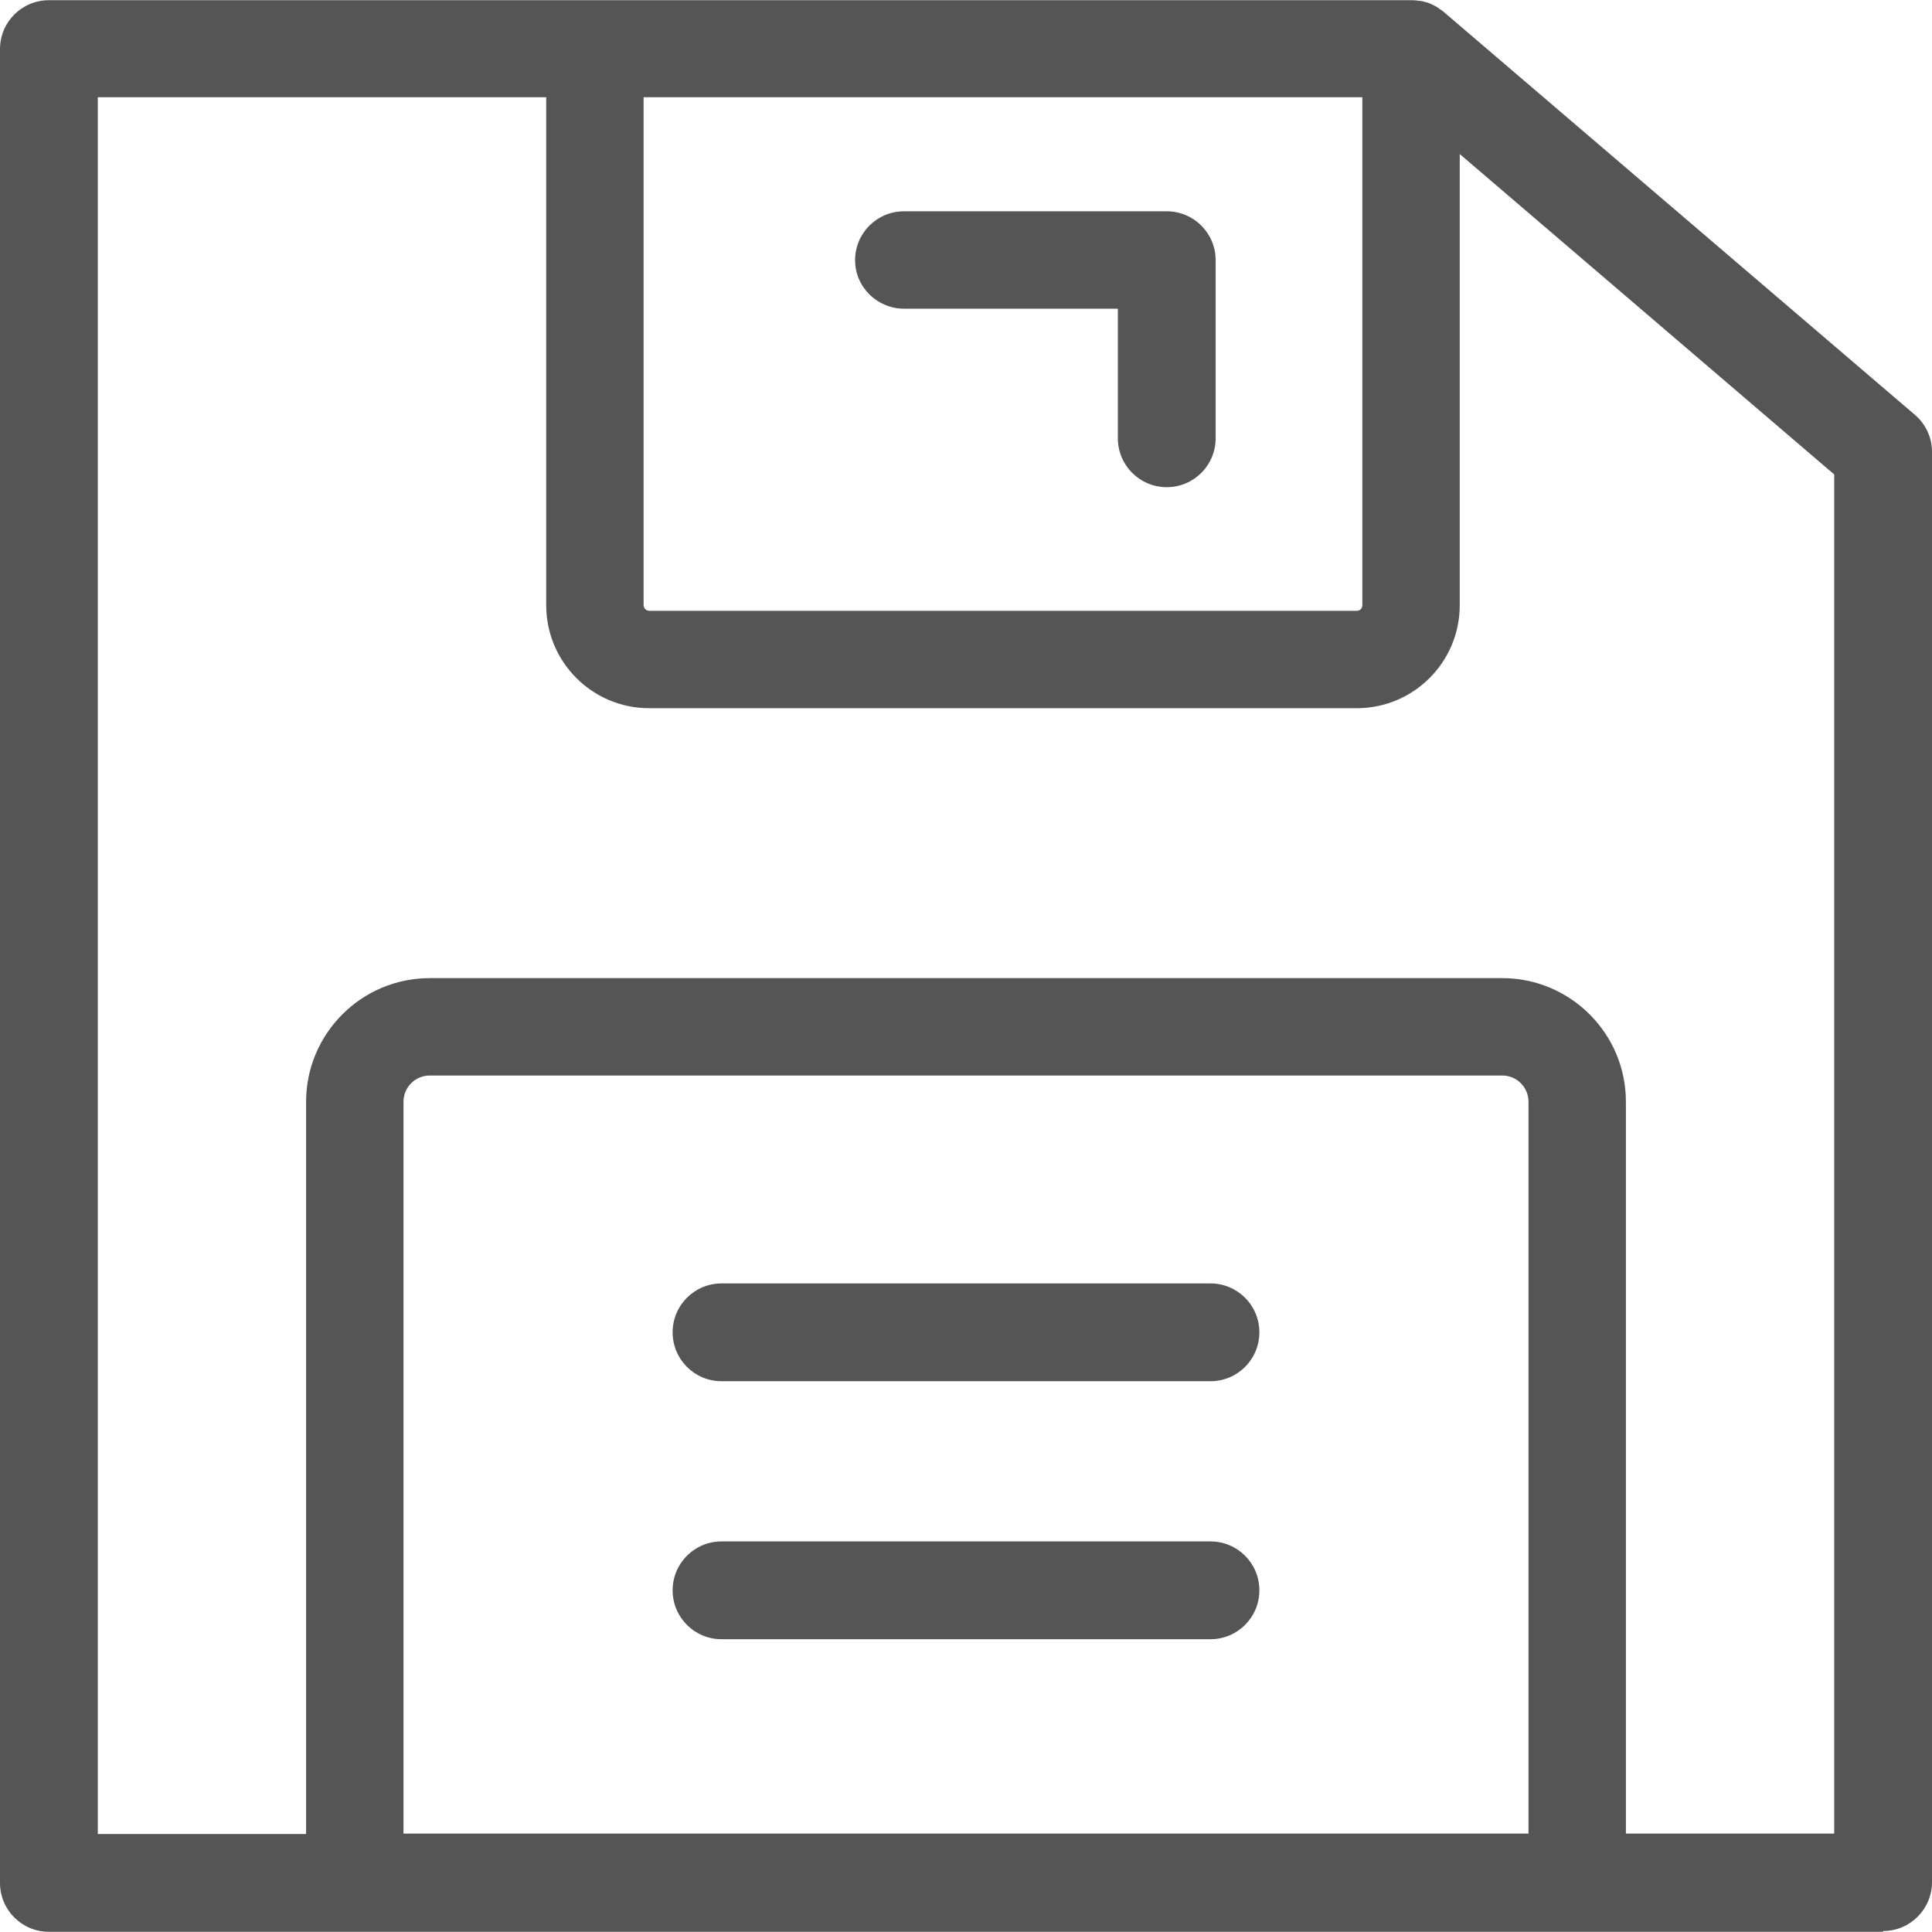
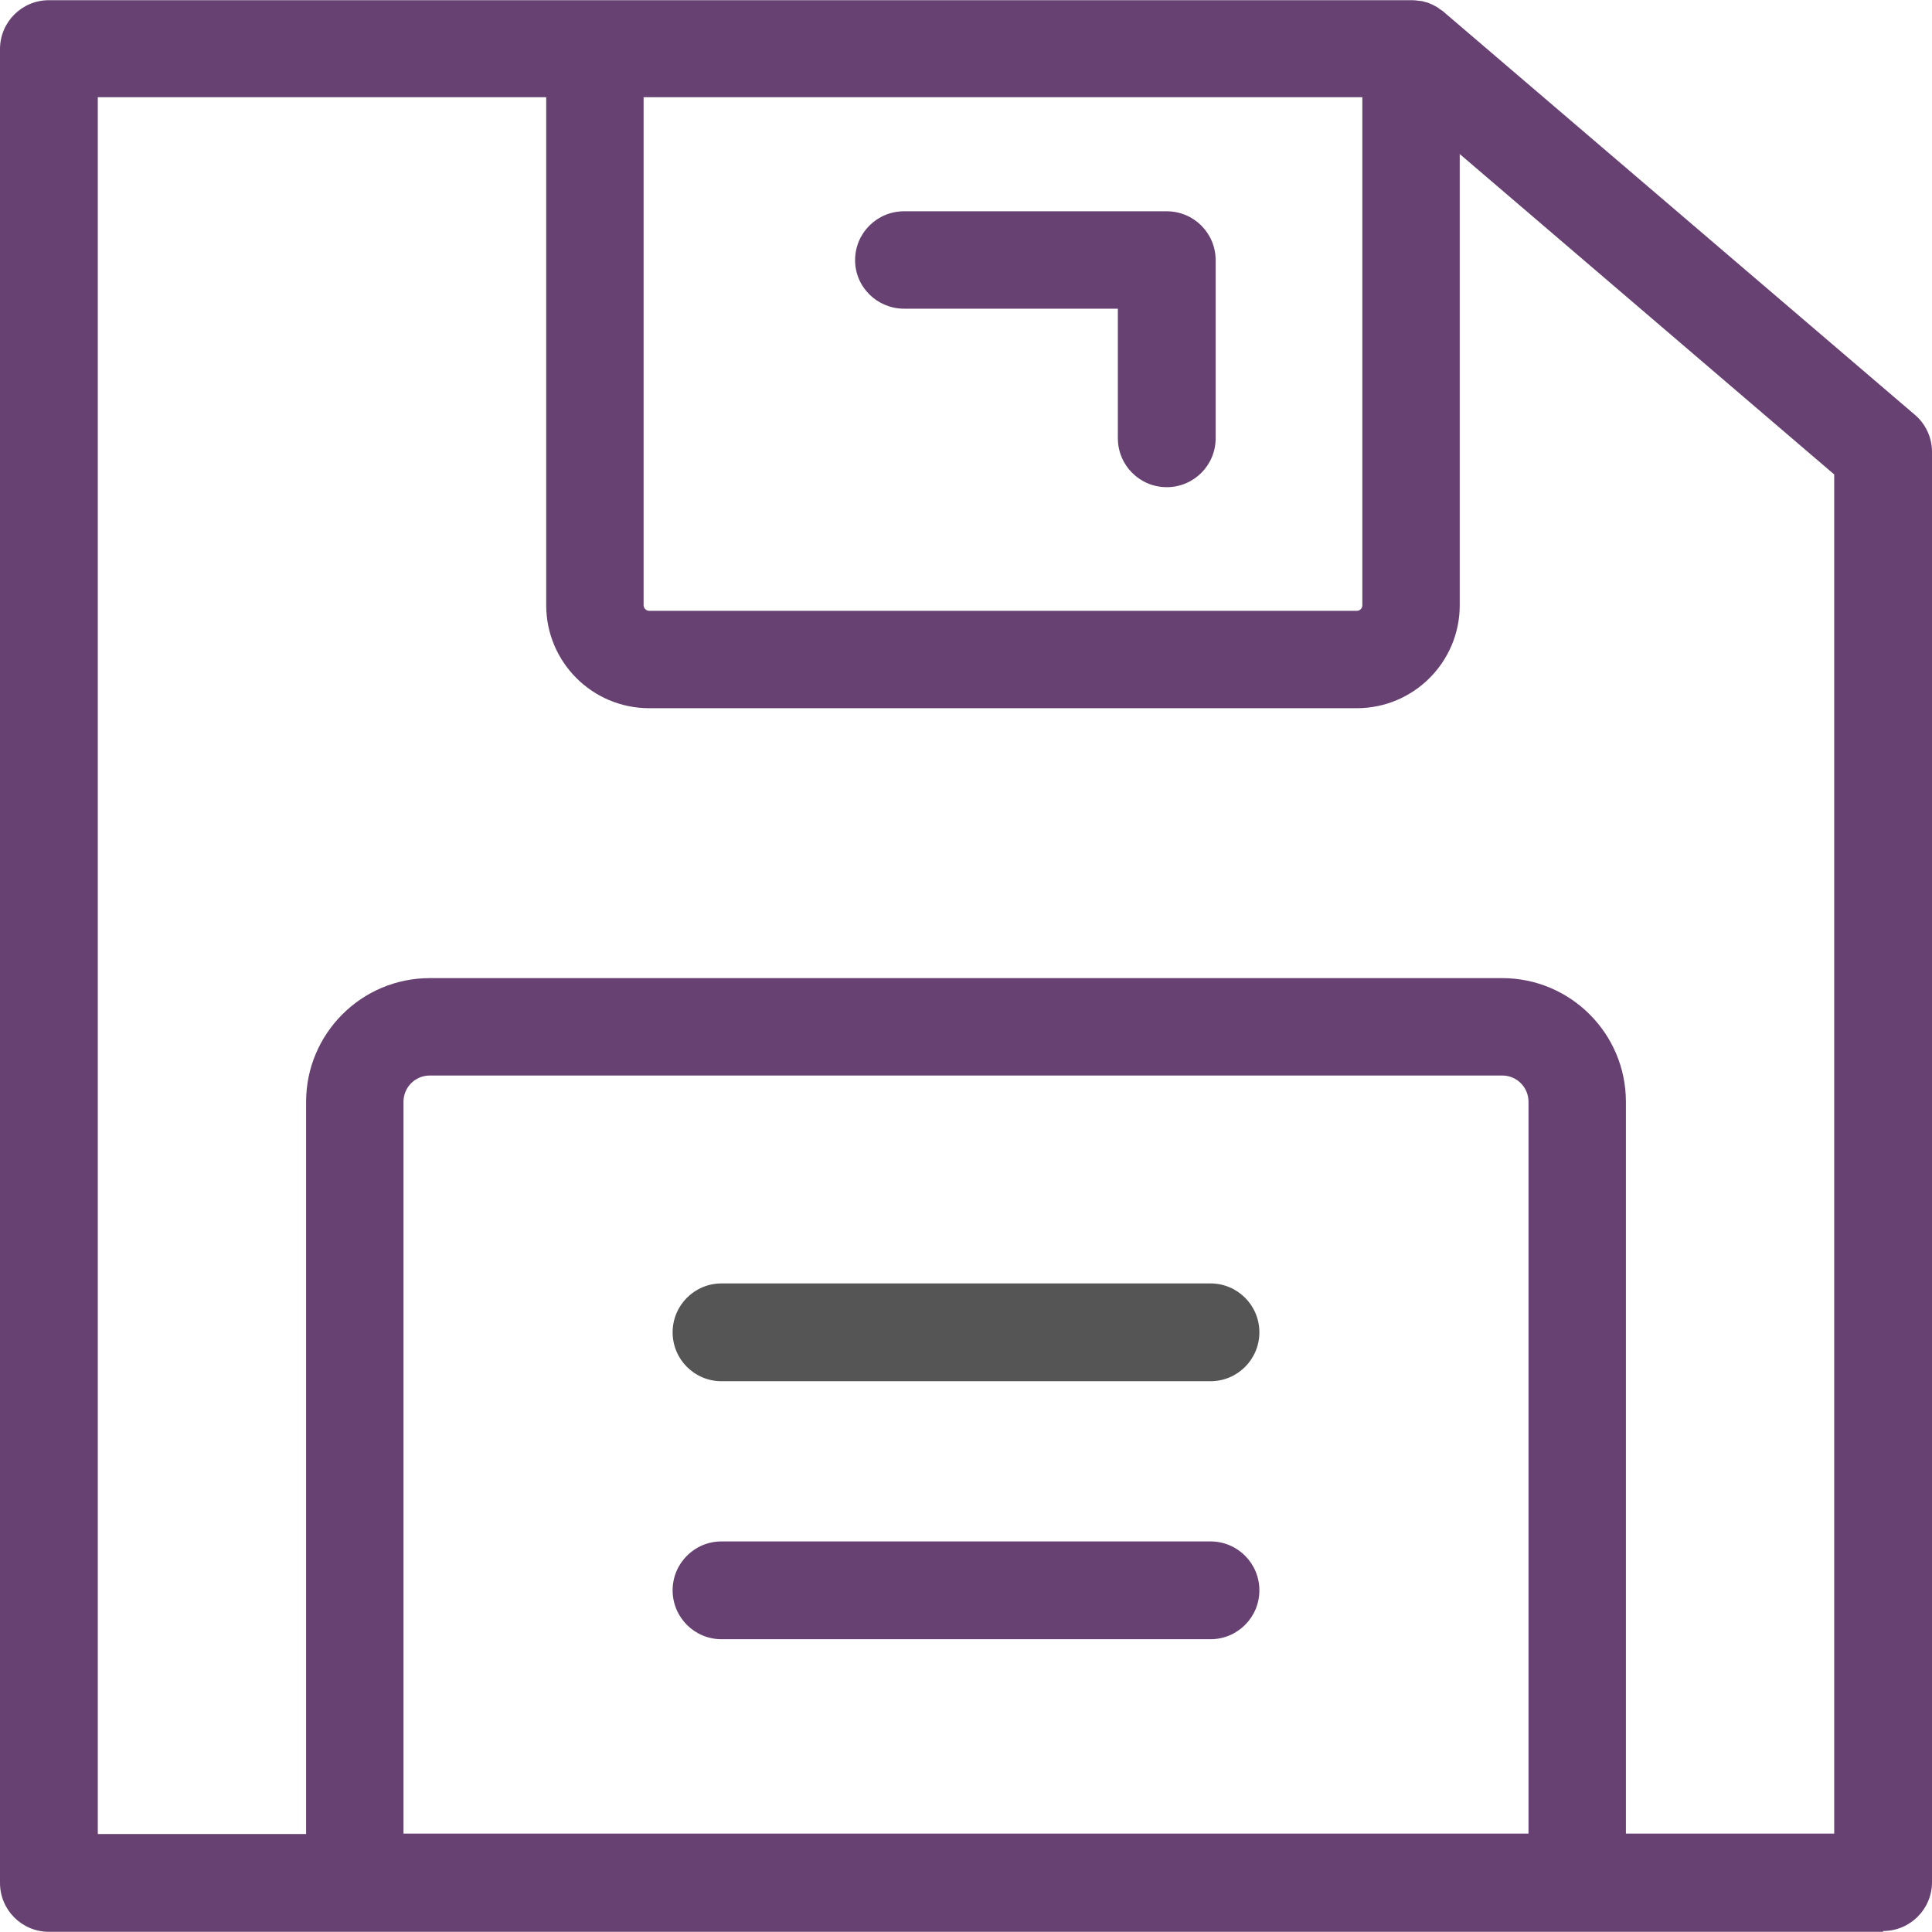
<svg xmlns="http://www.w3.org/2000/svg" version="1.1" id="Capa_1" x="0px" y="0px" viewBox="0 0 486 486" style="enable-background:new 0 0 486 486;" xml:space="preserve">
  <g>
    <g>
-       <path style="fill:#555555;" d="M473.7,485.75c6.8,0,12.3-5.5,12.3-12.3v-359.8c0-3.6-1.6-7-4.3-9.3L363,2.85c-0.2-0.2-0.4-0.3-0.6-0.4    c-0.3-0.2-0.5-0.4-0.8-0.6c-0.4-0.2-0.7-0.4-1.1-0.6c-0.3-0.1-0.6-0.3-0.9-0.4c-0.4-0.2-0.9-0.3-1.3-0.4c-0.3-0.1-0.6-0.2-0.9-0.2    c-0.8-0.1-1.5-0.2-2.3-0.2H12.3C5.5,0.05,0,5.55,0,12.35v461.3c0,6.8,5.5,12.3,12.3,12.3h461.4V485.75z M384.5,461.25h-283v-184.1    c0-3.7,3-6.6,6.6-6.6h269.8c3.7,0,6.6,3,6.6,6.6V461.25z M161.8,24.45h180.9v127.8c0,0.8-0.6,1.4-1.4,1.4h-178    c-0.8,0-1.4-0.7-1.4-1.4V24.45H161.8z M24.6,24.45h112.8v127.8c0,14.3,11.6,25.9,25.9,25.9h178c14.3,0,25.9-11.6,25.9-25.9V38.75    l94.2,80.6v341.9H409v-184.1c0-17.2-14-31.1-31.1-31.1H108.1c-17.2,0-31.1,14-31.1,31.1v184.2H24.6V24.45z" />
-       <path style="fill:#555555;" d="M227.4,77.65h53.8v32.6c0,6.8,5.5,12.3,12.3,12.3s12.3-5.5,12.3-12.3v-44.8c0-6.8-5.5-12.3-12.3-12.3h-66.1    c-6.8,0-12.3,5.5-12.3,12.3S220.7,77.65,227.4,77.65z" />
+       <path style="fill:#674171;" d="M473.7,485.75c6.8,0,12.3-5.5,12.3-12.3v-359.8c0-3.6-1.6-7-4.3-9.3L363,2.85c-0.2-0.2-0.4-0.3-0.6-0.4    c-0.3-0.2-0.5-0.4-0.8-0.6c-0.4-0.2-0.7-0.4-1.1-0.6c-0.3-0.1-0.6-0.3-0.9-0.4c-0.4-0.2-0.9-0.3-1.3-0.4c-0.3-0.1-0.6-0.2-0.9-0.2    c-0.8-0.1-1.5-0.2-2.3-0.2H12.3C5.5,0.05,0,5.55,0,12.35v461.3c0,6.8,5.5,12.3,12.3,12.3h461.4V485.75z M384.5,461.25h-283v-184.1    c0-3.7,3-6.6,6.6-6.6h269.8c3.7,0,6.6,3,6.6,6.6V461.25z M161.8,24.45h180.9v127.8c0,0.8-0.6,1.4-1.4,1.4h-178    c-0.8,0-1.4-0.7-1.4-1.4V24.45H161.8z M24.6,24.45h112.8v127.8c0,14.3,11.6,25.9,25.9,25.9h178c14.3,0,25.9-11.6,25.9-25.9V38.75    l94.2,80.6v341.9H409v-184.1c0-17.2-14-31.1-31.1-31.1H108.1c-17.2,0-31.1,14-31.1,31.1v184.2H24.6V24.45z" />
+       <path style="fill:#674171;" d="M227.4,77.65h53.8v32.6c0,6.8,5.5,12.3,12.3,12.3s12.3-5.5,12.3-12.3v-44.8c0-6.8-5.5-12.3-12.3-12.3h-66.1    c-6.8,0-12.3,5.5-12.3,12.3S220.7,77.65,227.4,77.65z" />
      <path style="fill:#555555;" d="M304.5,322.85h-123c-6.8,0-12.3,5.5-12.3,12.3s5.5,12.3,12.3,12.3h123c6.8,0,12.3-5.5,12.3-12.3    S311.3,322.85,304.5,322.85z" />
-       <path style="fill:#555555;" d="M304.5,387.75h-123c-6.8,0-12.3,5.5-12.3,12.3s5.5,12.3,12.3,12.3h123c6.8,0,12.3-5.5,12.3-12.3    S311.3,387.75,304.5,387.75z" />
+       <path style="fill:#674171;" d="M304.5,387.75h-123c-6.8,0-12.3,5.5-12.3,12.3s5.5,12.3,12.3,12.3h123c6.8,0,12.3-5.5,12.3-12.3    S311.3,387.75,304.5,387.75z" />
    </g>
  </g>
  <g>
</g>
  <g>
</g>
  <g>
</g>
  <g>
</g>
  <g>
</g>
  <g>
</g>
  <g>
</g>
  <g>
</g>
  <g>
</g>
  <g>
</g>
  <g>
</g>
  <g>
</g>
  <g>
</g>
  <g>
</g>
  <g>
</g>
</svg>
